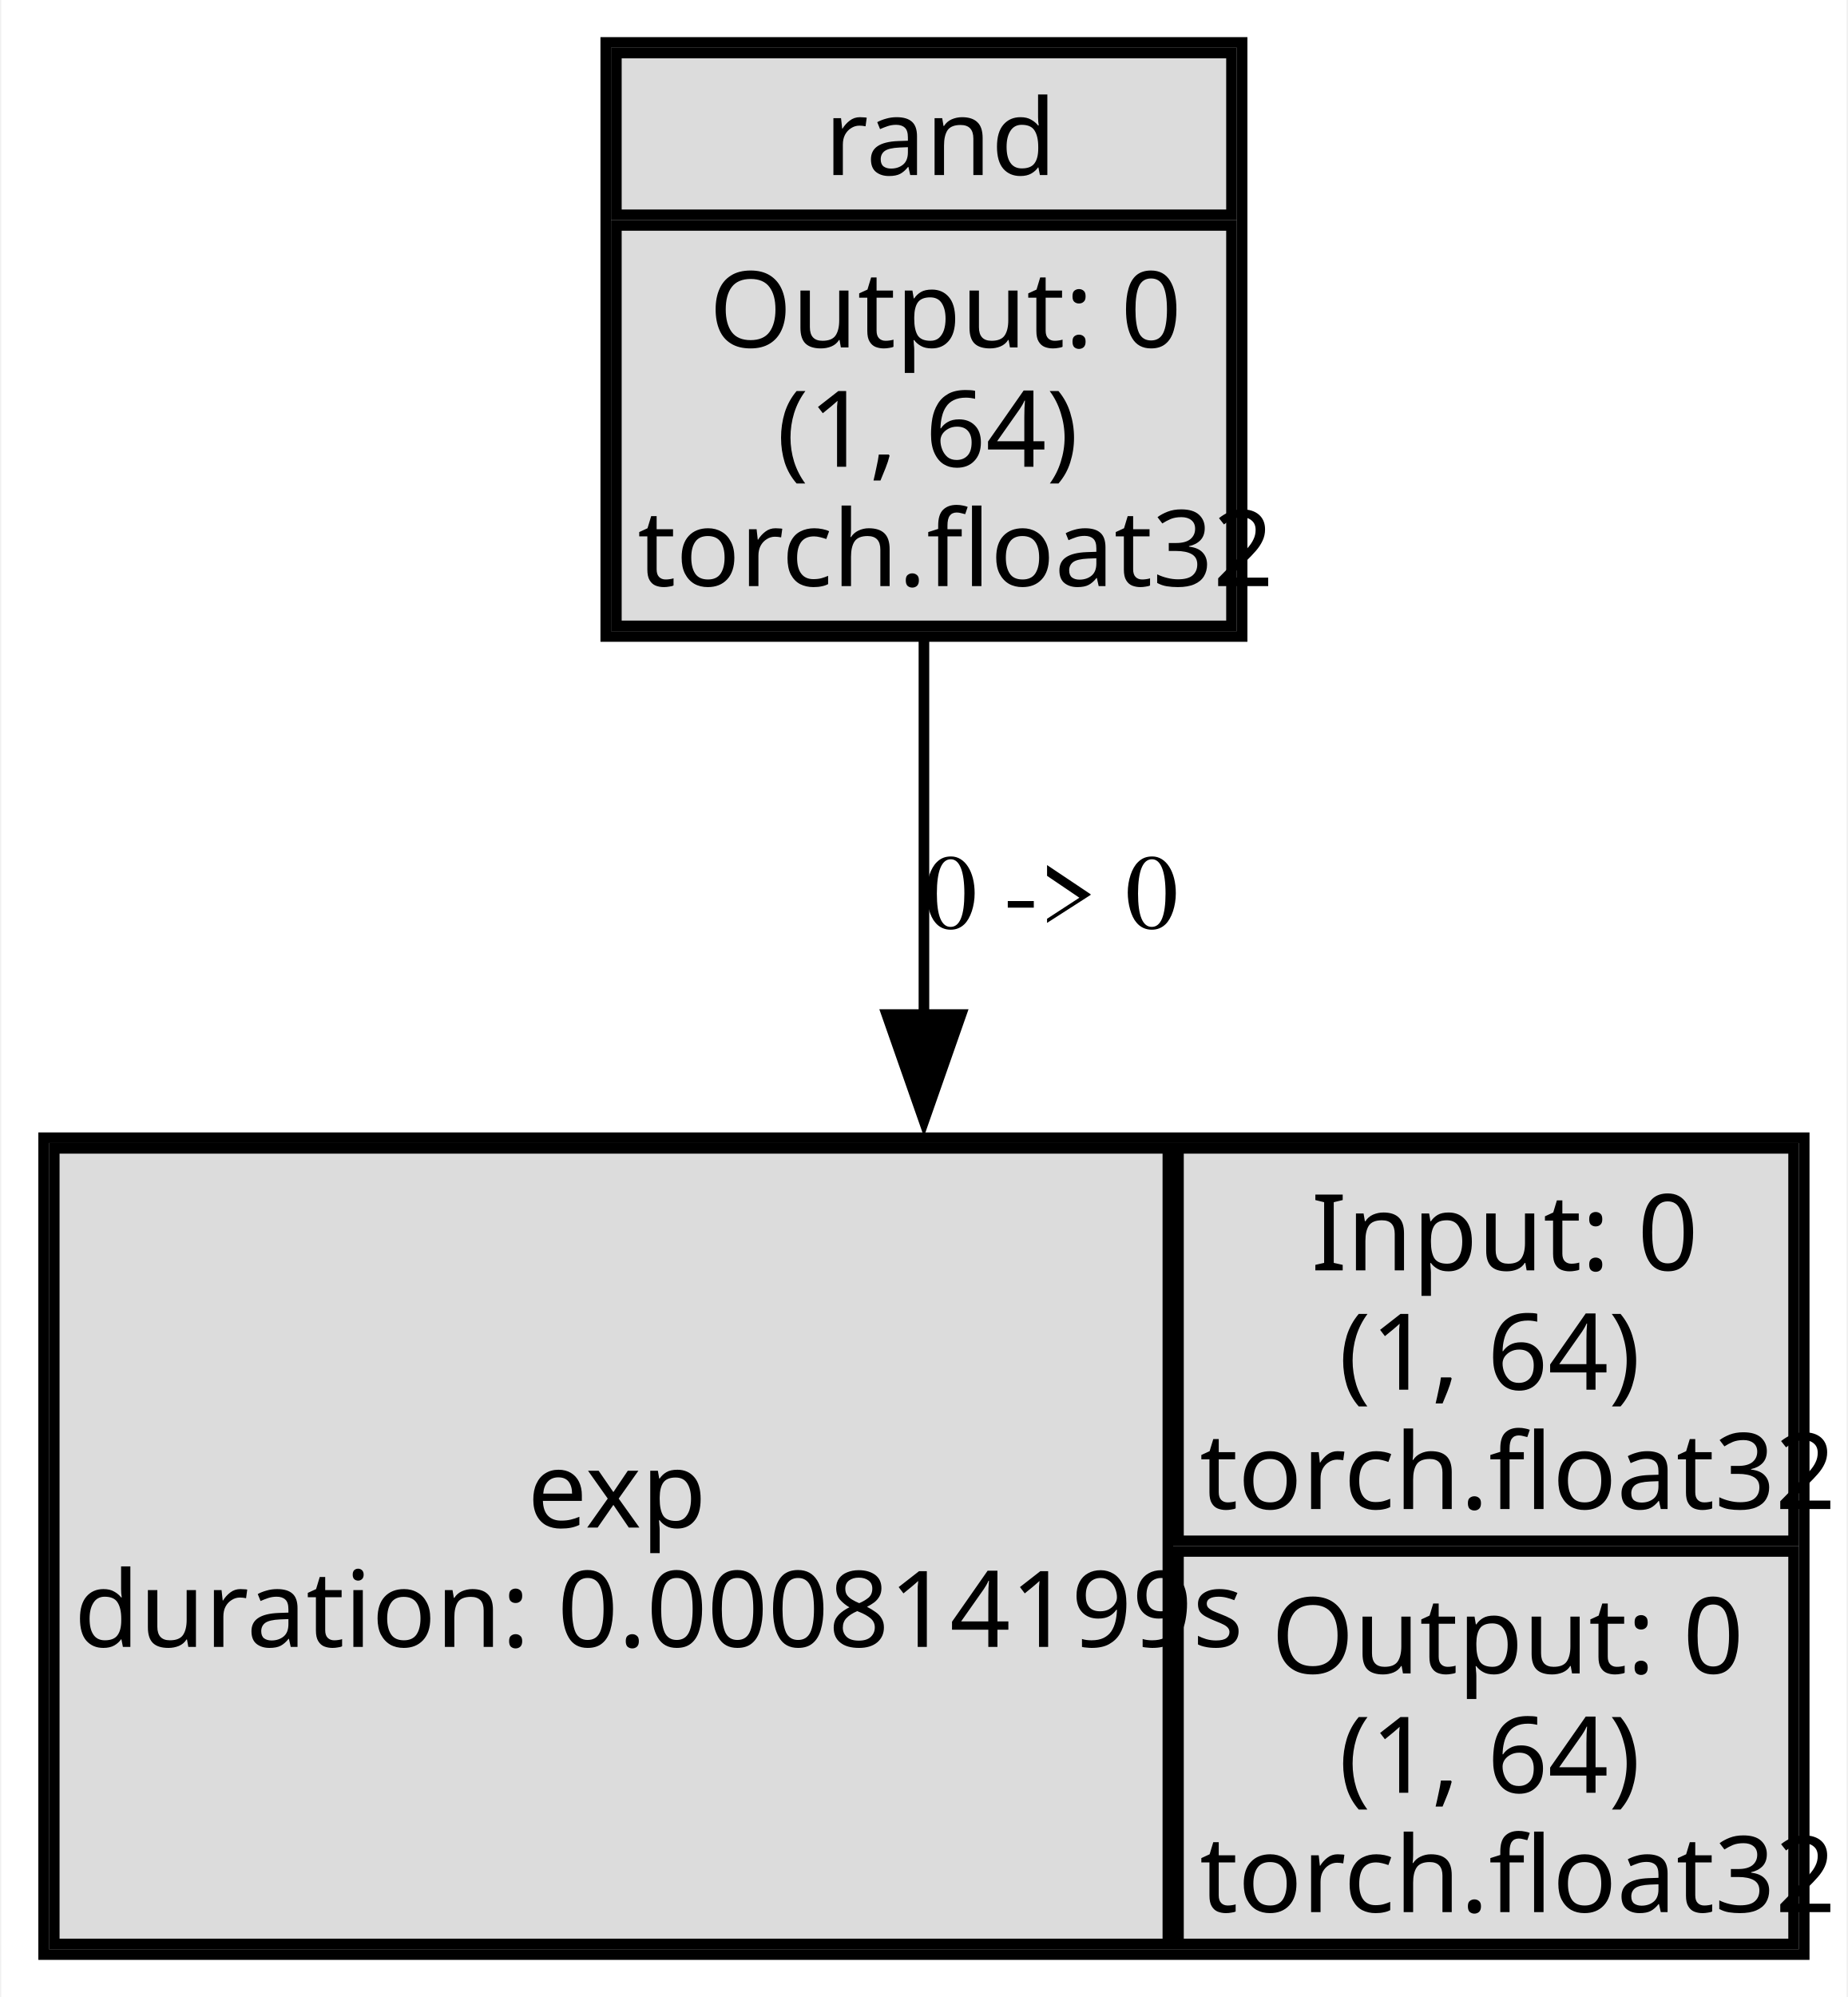
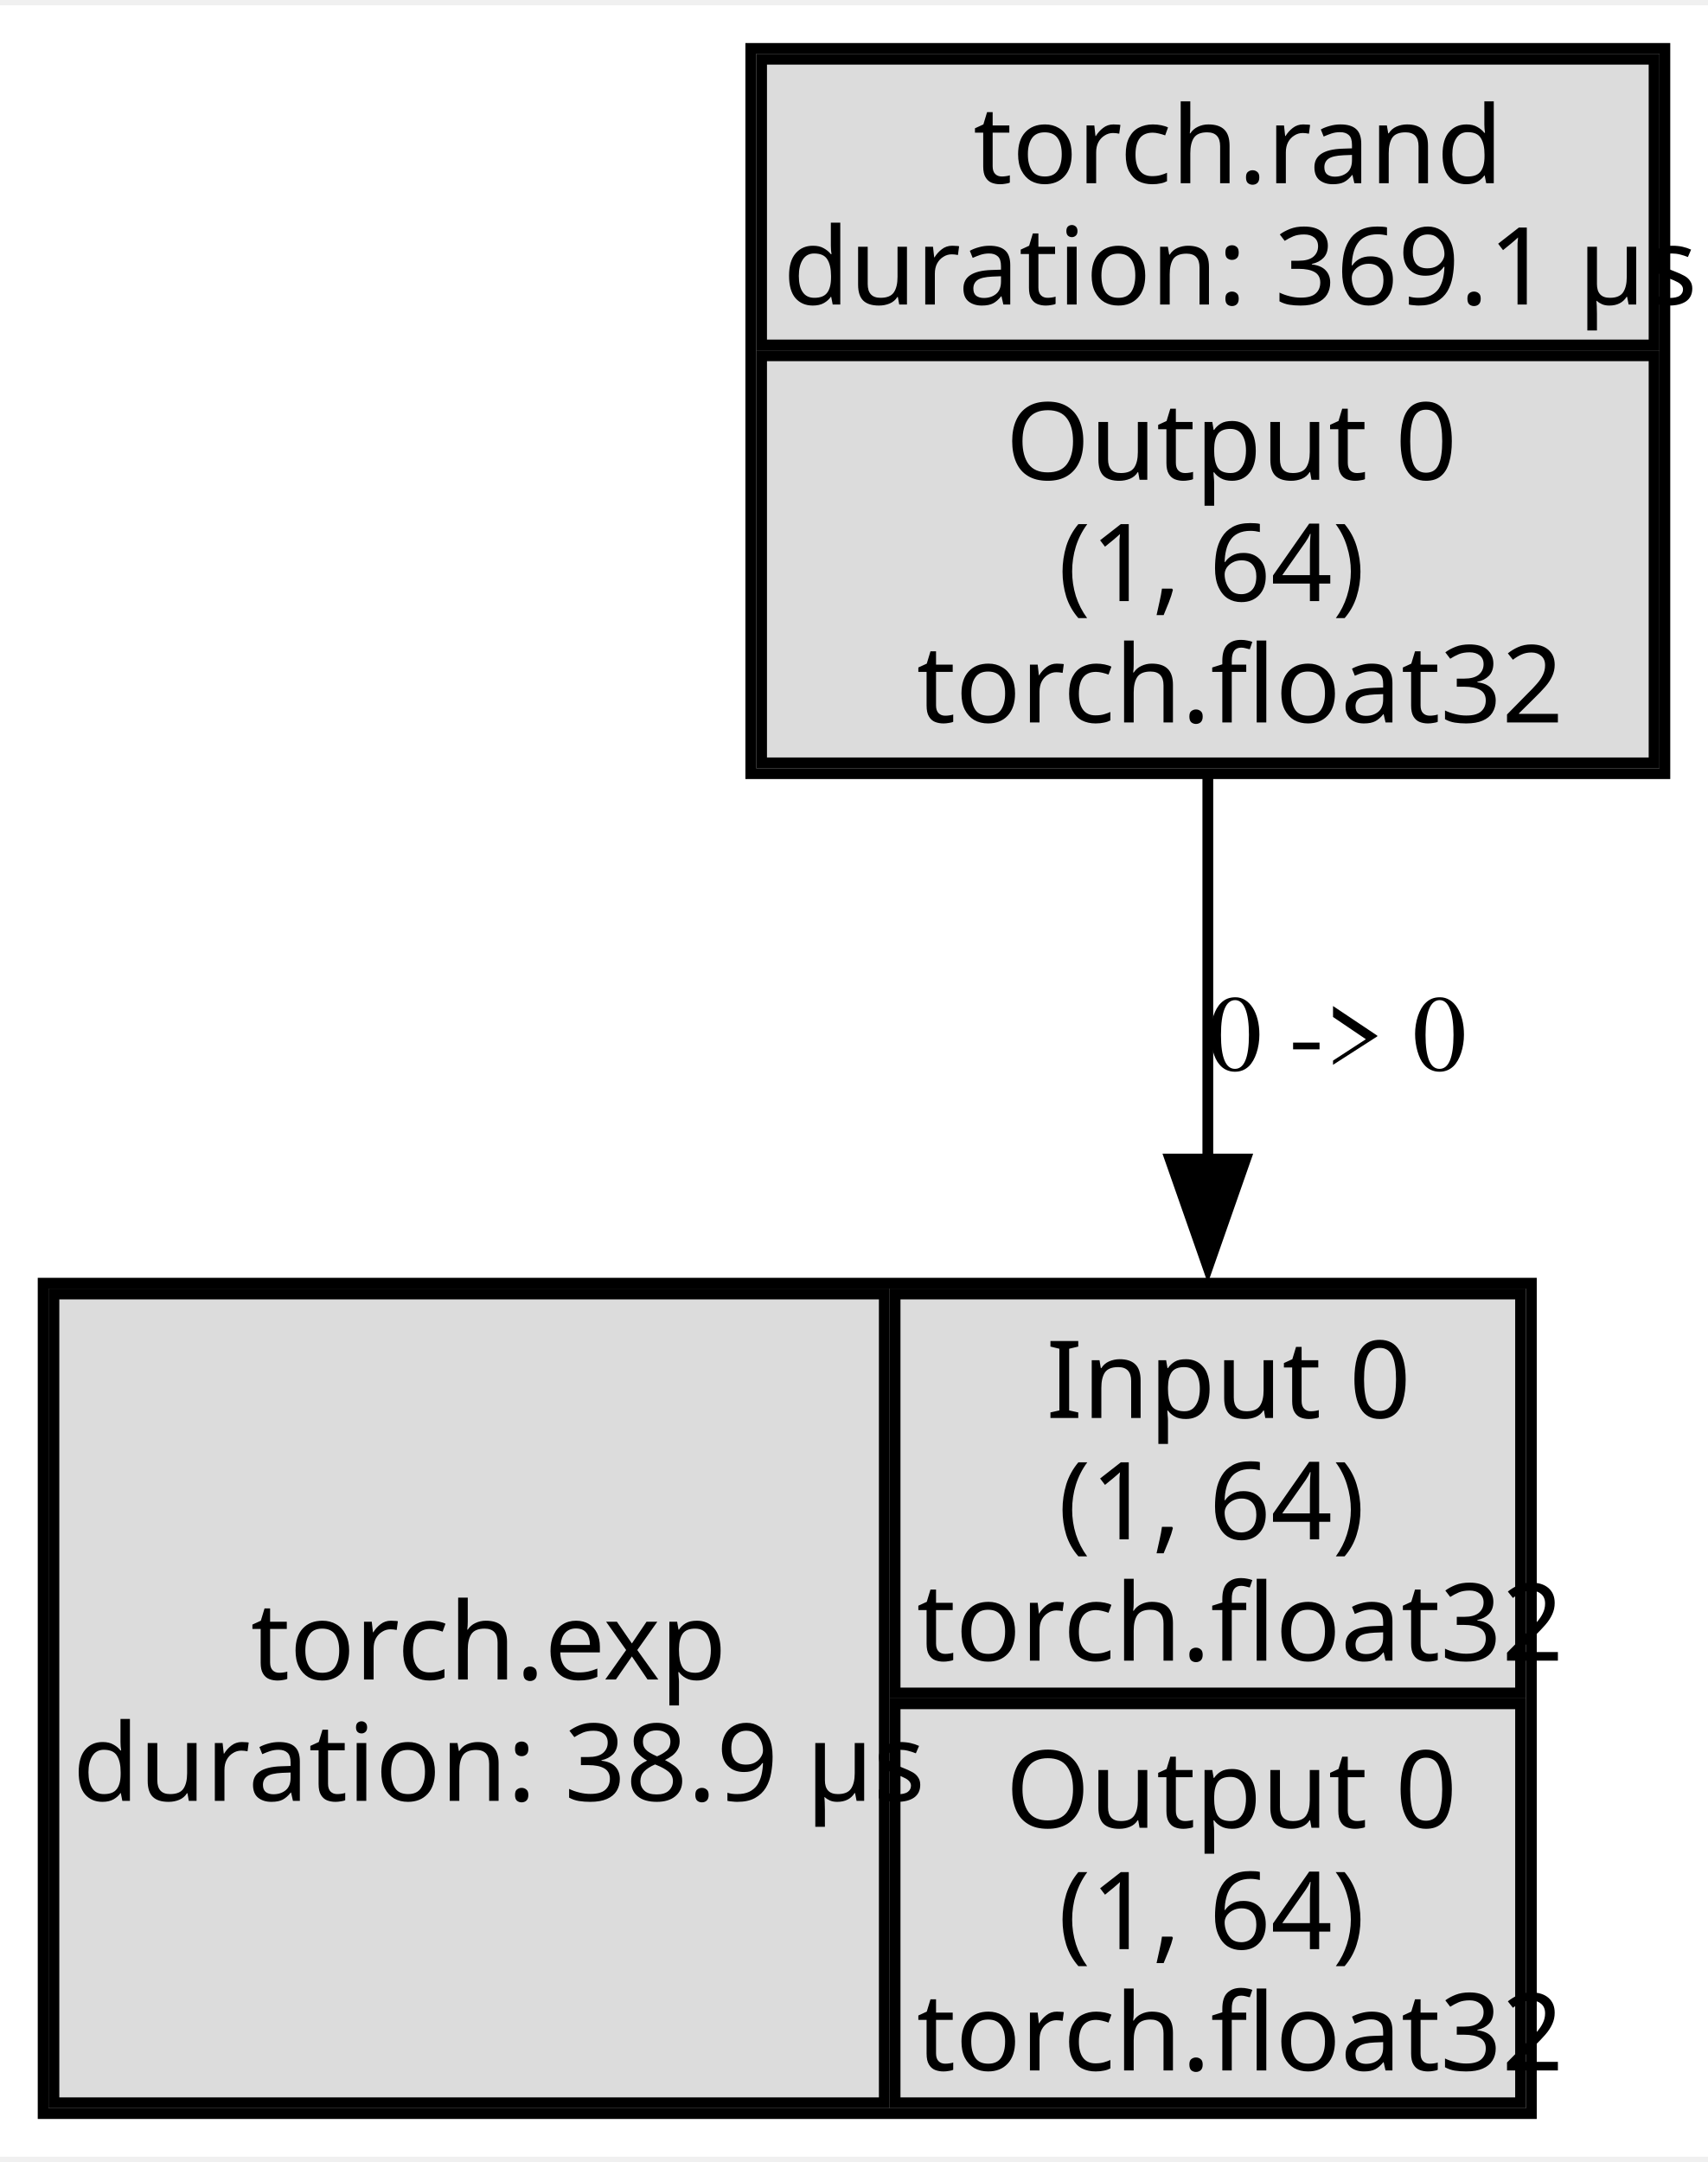
- <svg xmlns="http://www.w3.org/2000/svg" width="174pt" height="188pt" viewBox="0.00 0.00 174.00 188.25">
-   <g id="graph0" class="graph" transform="scale(1 1) rotate(0) translate(4 184.25)">
-     <polygon fill="white" stroke="none" points="-4,4 -4,-184.25 170,-184.25 170,4 -4,4" />
+ <svg xmlns="http://www.w3.org/2000/svg" width="158pt" height="200pt" viewBox="0.00 0.00 158.38 199.50">
+   <g id="graph0" class="graph" transform="scale(1 1) rotate(0) translate(4 195.5)">
+     <polygon fill="white" stroke="none" points="-4,4 -4,-195.5 154.38,-195.5 154.38,4 -4,4" />
    <g id="node1" class="node">
-       <polygon fill="#dcdcdc" stroke="black" points="166,-77 0,-77 0,0 166,0 166,-77" />
-       <polygon fill="none" stroke="black" points="1,-1 1,-76 106,-76 106,-1 1,-1" />
-       <text text-anchor="start" x="45.62" y="-40.25" font-family="Linux libertine" font-size="10.00">exp</text>
-       <text text-anchor="start" x="2.88" y="-29" font-family="Linux libertine" font-size="10.00">duration: 0.000814199s</text>
-       <polygon fill="none" stroke="black" points="107,-39 107,-76 165,-76 165,-39 107,-39" />
-       <text text-anchor="start" x="119.5" y="-64.5" font-family="Linux libertine" font-size="10.00">Input: 0</text>
-       <text text-anchor="start" x="122.12" y="-53.25" font-family="Linux libertine" font-size="10.00">(1, 64)</text>
-       <text text-anchor="start" x="109" y="-42" font-family="Linux libertine" font-size="10.00">torch.float32</text>
-       <polygon fill="none" stroke="black" points="107,-1 107,-38 165,-38 165,-1 107,-1" />
-       <text text-anchor="start" x="115.75" y="-26.5" font-family="Linux libertine" font-size="10.00">Output: 0</text>
-       <text text-anchor="start" x="122.12" y="-15.25" font-family="Linux libertine" font-size="10.00">(1, 64)</text>
-       <text text-anchor="start" x="109" y="-4" font-family="Linux libertine" font-size="10.00">torch.float32</text>
+       <polygon fill="#dcdcdc" stroke="black" points="138,-77 0,-77 0,0 138,0 138,-77" />
+       <polygon fill="none" stroke="black" points="1,-1 1,-76 78,-76 78,-1 1,-1" />
+       <text text-anchor="start" x="19.25" y="-40.25" font-family="Linux libertine" font-size="10.00">torch.exp</text>
+       <text text-anchor="start" x="2.75" y="-29" font-family="Linux libertine" font-size="10.00">duration: 38.9 µs</text>
+       <polygon fill="none" stroke="black" points="79,-39 79,-76 137,-76 137,-39 79,-39" />
+       <text text-anchor="start" x="93" y="-64.5" font-family="Linux libertine" font-size="10.00">Input 0</text>
+       <text text-anchor="start" x="94.12" y="-53.25" font-family="Linux libertine" font-size="10.00">(1, 64)</text>
+       <text text-anchor="start" x="81" y="-42" font-family="Linux libertine" font-size="10.00">torch.float32</text>
+       <polygon fill="none" stroke="black" points="79,-1 79,-38 137,-38 137,-1 79,-1" />
+       <text text-anchor="start" x="89.25" y="-26.5" font-family="Linux libertine" font-size="10.00">Output 0</text>
+       <text text-anchor="start" x="94.12" y="-15.25" font-family="Linux libertine" font-size="10.00">(1, 64)</text>
+       <text text-anchor="start" x="81" y="-4" font-family="Linux libertine" font-size="10.00">torch.float32</text>
    </g>
    <g id="node2" class="node">
-       <polygon fill="#dcdcdc" stroke="black" points="113,-180.25 53,-180.25 53,-124.25 113,-124.25 113,-180.25" />
-       <polygon fill="none" stroke="black" points="54,-164 54,-179.25 112,-179.25 112,-164 54,-164" />
-       <text text-anchor="start" x="73.62" y="-167.75" font-family="Linux libertine" font-size="10.00">rand</text>
-       <polygon fill="none" stroke="black" points="54,-125.25 54,-163 112,-163 112,-125.25 54,-125.25" />
-       <text text-anchor="start" x="62.75" y="-151.5" font-family="Linux libertine" font-size="10.00">Output: 0</text>
-       <text text-anchor="start" x="69.12" y="-140.25" font-family="Linux libertine" font-size="10.00">(1, 64)</text>
-       <text text-anchor="start" x="56" y="-129" font-family="Linux libertine" font-size="10.00">torch.float32</text>
+       <polygon fill="#dcdcdc" stroke="black" points="150.38,-191.5 65.62,-191.5 65.62,-124.25 150.38,-124.25 150.38,-191.5" />
+       <polygon fill="none" stroke="black" points="66.62,-164 66.62,-190.5 149.38,-190.5 149.38,-164 66.62,-164" />
+       <text text-anchor="start" x="86.25" y="-179" font-family="Linux libertine" font-size="10.00">torch.rand</text>
+       <text text-anchor="start" x="68.62" y="-167.75" font-family="Linux libertine" font-size="10.00">duration: 369.1 µs</text>
+       <polygon fill="none" stroke="black" points="66.62,-125.25 66.62,-163 149.38,-163 149.38,-125.25 66.62,-125.25" />
+       <text text-anchor="start" x="89.25" y="-151.5" font-family="Linux libertine" font-size="10.00">Output 0</text>
+       <text text-anchor="start" x="94.12" y="-140.25" font-family="Linux libertine" font-size="10.00">(1, 64)</text>
+       <text text-anchor="start" x="81" y="-129" font-family="Linux libertine" font-size="10.00">torch.float32</text>
    </g>
    <g id="edge1" class="edge">
-       <path fill="none" stroke="black" d="M83,-123.91C83,-113.24 83,-100.66 83,-88.53" />
-       <polygon fill="black" stroke="black" points="86.5,-88.61 83,-78.61 79.5,-88.61 86.5,-88.61" />
-       <text text-anchor="middle" x="95" y="-96.75" font-family="Times,serif" font-size="10.00">0 -&gt; 0</text>
+       <path fill="none" stroke="black" d="M108,-124.25C108,-107.68 108,-100.92 108,-88.48" />
+       <polygon fill="black" stroke="black" points="111.5,-88.51 108,-78.51 104.5,-88.51 111.5,-88.51" />
+       <text text-anchor="middle" x="120" y="-96.75" font-family="Times,serif" font-size="10.00">0 -&gt; 0</text>
    </g>
  </g>
</svg>
